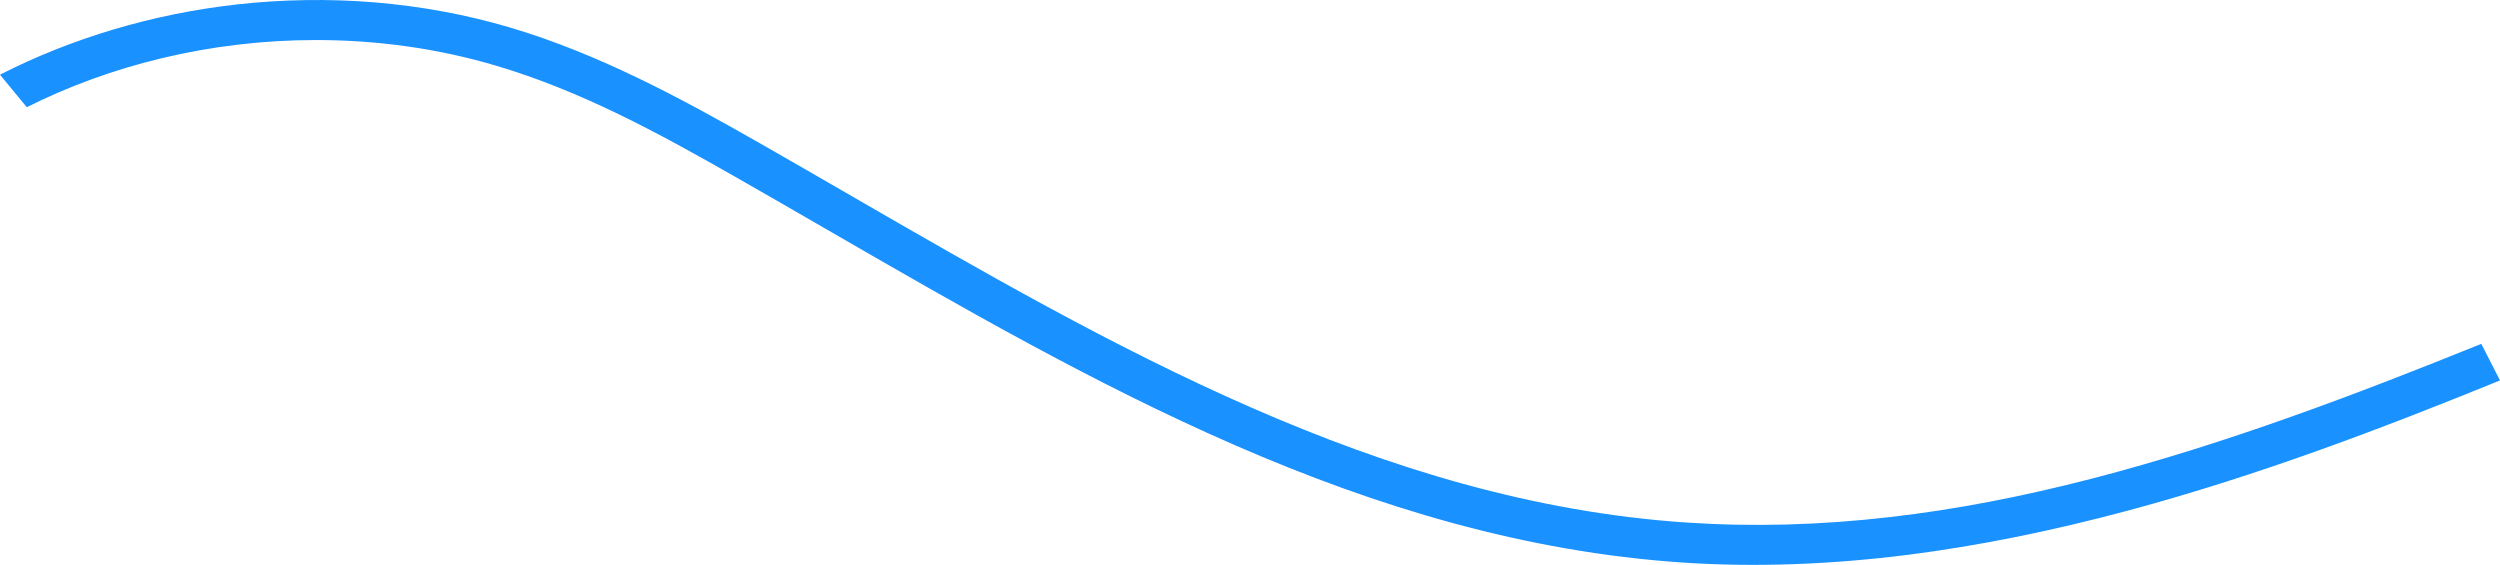
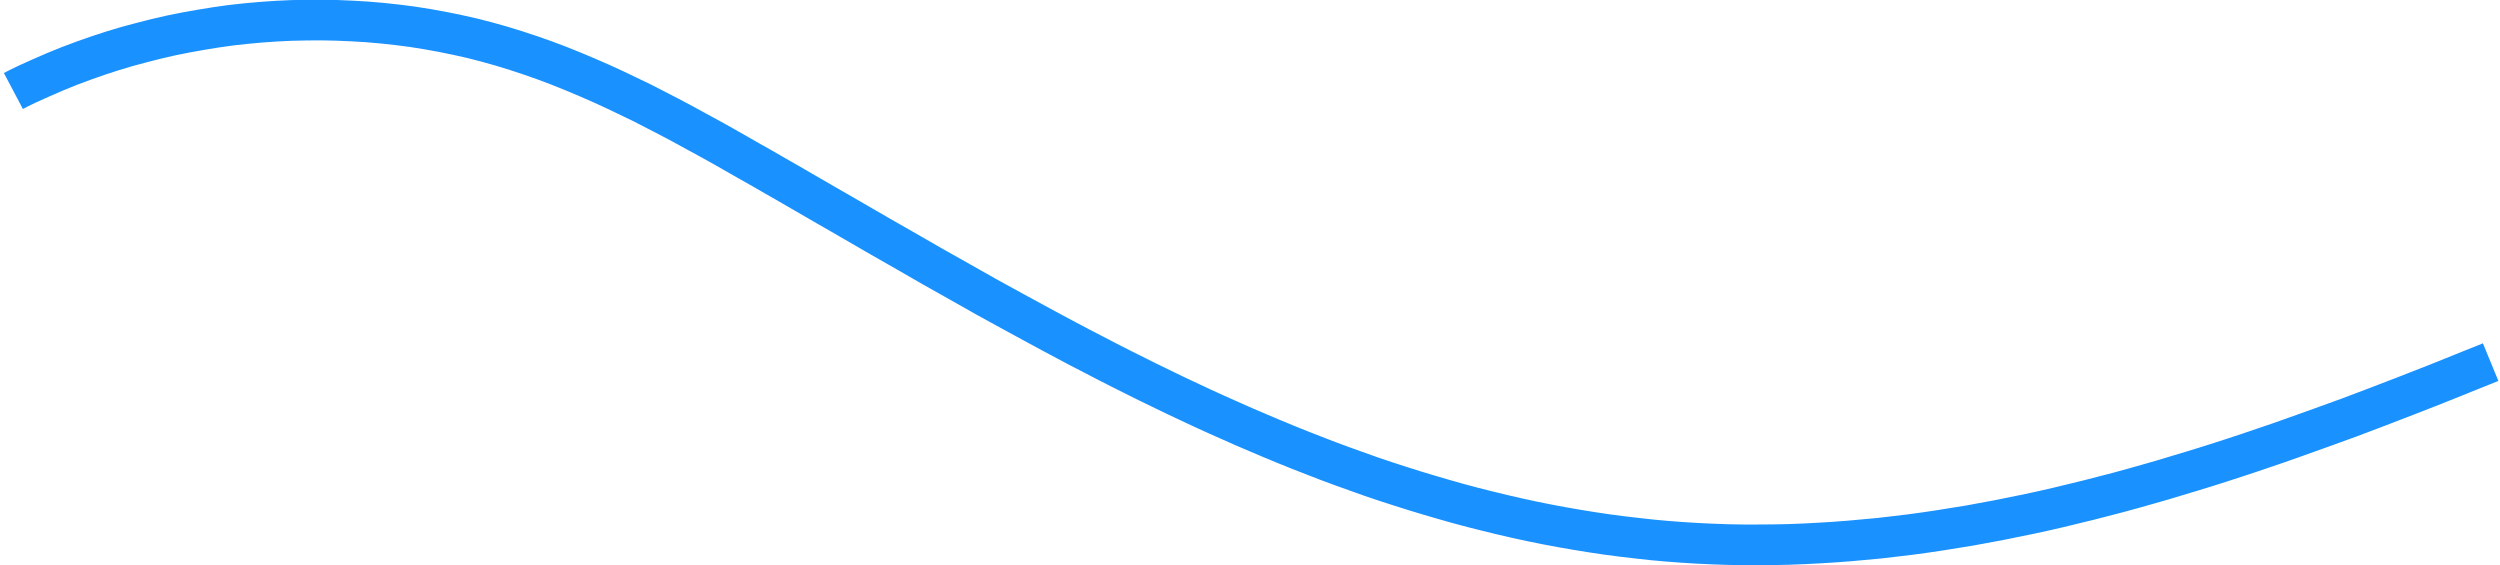
- <svg xmlns="http://www.w3.org/2000/svg" width="1810.18" height="409.011" viewBox="0 0 1810.18 409.011" fill="none">
-   <path d="M228.821 28.986C273.553 28.986 317.252 35.188 358.704 47.415C420.477 65.646 476.225 96.022 532.637 128.175C554.719 140.768 576.547 153.385 597.655 165.584C790.294 276.909 989.493 392.029 1218.6 407.345C1270.11 410.789 1324.98 408.889 1381.67 401.698C1431.78 395.347 1485.24 384.601 1540.55 369.762C1636.36 344.064 1726.64 309.44 1810.18 275.463L1796.64 248.965C1707.67 284.936 1612.27 321.293 1515.03 346.471C1463.42 359.837 1415.6 368.958 1368.84 374.361C1317.7 380.271 1269.34 381.571 1221.01 378.344C1000.1 363.564 804.433 250.486 615.202 141.131L615.127 141.087C593.896 128.817 571.945 116.133 550.012 103.627C494.136 71.774 434.12 39.057 368.829 19.789C337.53 10.549 304.668 4.469 271.16 1.711C238.17 -1 204.6 -0.487 171.378 3.232C110.931 10.009 51.915 27.544 0 54.09L19.395 77.625C49.803 62.356 82.49 50.468 116.687 42.245C153.282 33.446 191.01 28.986 228.821 28.986Z" fill="#1991FF" />
+ <svg xmlns="http://www.w3.org/2000/svg" width="1810.18" height="409.011" viewBox="0 0 1810.18 409.011" fill="none" stroke-linecap="butt">
+   <path class="brand-line" d="M9.7 65.9C11.4 65 14.7 63.2 19.7 60.9C24.8 58.6 33.1 54.8 39.8 52C46.6 49.1 53.4 46.5 60.3 44C67.2 41.5 74.2 39.1 81.2 36.9C88.2 34.7 95.2 32.7 102.3 30.9C109.4 29 116.5 27.3 123.7 25.7C130.9 24.2 138.1 22.8 145.3 21.6C152.5 20.3 159.8 19.3 167 18.3C174.3 17.4 181.6 16.7 188.9 16.1C196.2 15.5 203.6 15.1 210.9 14.8C218.2 14.6 225.6 14.5 232.9 14.5C240.2 14.6 247.6 14.8 254.9 15.2C262.2 15.5 269.5 16.1 276.8 16.8C284.1 17.5 291.4 18.4 298.7 19.4C305.9 20.5 313.2 21.7 320.4 23.1C327.5 24.5 334.7 26 341.9 27.7C349 29.5 356.1 31.3 363.1 33.4C370.1 35.5 377.1 37.7 384.1 40.1C391 42.4 397.9 45 404.7 47.6C411.6 50.3 418.3 53.1 425.1 56C431.8 58.8 438.5 61.9 445.2 65C451.8 68.1 458.4 71.3 465 74.5C471.5 77.8 478.1 81.2 484.6 84.6C491 88 497.5 91.4 503.9 95C510.4 98.5 516.8 102 523.2 105.6C529.6 109.2 535.9 112.8 542.3 116.5C548.7 120.1 555.1 123.7 561.4 127.4C567.8 131 574.1 134.7 580.5 138.4C586.8 142 593.2 145.7 599.5 149.4C605.9 153 612.2 156.7 618.6 160.4C624.9 164 631.3 167.7 637.6 171.4C644 175 650.3 178.7 656.7 182.3C663.1 186 669.4 189.6 675.8 193.3C682.2 196.9 688.6 200.5 695 204.1C701.3 207.7 707.7 211.3 714.1 214.9C720.5 218.4 727 222 733.4 225.5C739.8 229 746.3 232.6 752.7 236C759.2 239.5 765.6 243 772.1 246.4C778.6 249.9 785.1 253.3 791.6 256.6C798.1 260 804.6 263.4 811.2 266.7C817.7 270 824.3 273.3 830.8 276.5C837.4 279.7 844 282.9 850.6 286.1C857.3 289.3 863.9 292.4 870.6 295.5C877.2 298.5 883.9 301.6 890.6 304.5C897.3 307.5 904 310.5 910.8 313.3C917.5 316.2 924.3 319 931.1 321.8C937.9 324.6 944.7 327.3 951.5 329.9C958.3 332.6 965.2 335.2 972.1 337.7C979 340.2 985.9 342.7 992.8 345.1C999.8 347.5 1006.7 349.8 1013.7 352C1020.7 354.3 1027.7 356.4 1034.7 358.5C1041.7 360.6 1048.8 362.6 1055.9 364.6C1062.9 366.5 1070 368.4 1077.1 370.1C1084.3 371.9 1091.4 373.6 1098.6 375.2C1105.7 376.8 1112.9 378.3 1120.1 379.7C1127.3 381.1 1134.5 382.4 1141.7 383.6C1149 384.8 1156.2 386 1163.5 387C1170.7 388 1178 388.9 1185.3 389.7C1192.6 390.6 1199.9 391.3 1207.2 391.9C1214.5 392.5 1221.8 393 1229.1 393.4C1236.5 393.8 1243.8 394.1 1251.1 394.3C1258.5 394.5 1265.8 394.6 1273.1 394.5C1280.5 394.5 1287.8 394.4 1295.1 394.2C1302.4 394 1309.8 393.6 1317.1 393.2C1324.4 392.8 1331.7 392.3 1339 391.7C1346.3 391.1 1353.7 390.4 1360.9 389.7C1368.2 388.9 1375.5 388 1382.8 387.1C1390.1 386.2 1397.3 385.1 1404.6 384C1411.8 382.9 1419.1 381.7 1426.3 380.5C1433.5 379.2 1440.7 377.9 1447.9 376.5C1455.1 375.1 1462.3 373.6 1469.5 372.1C1476.6 370.6 1483.8 369 1490.9 367.3C1498.1 365.6 1505.2 363.9 1512.3 362.1C1519.4 360.3 1526.5 358.5 1533.6 356.6C1540.7 354.7 1547.8 352.7 1554.8 350.7C1561.9 348.7 1568.9 346.7 1575.9 344.5C1583 342.4 1590 340.3 1597 338.1C1604 335.9 1611 333.7 1617.9 331.4C1624.9 329.1 1631.9 326.8 1638.8 324.4C1645.7 322.1 1652.7 319.7 1659.6 317.2C1666.5 314.8 1673.4 312.3 1680.3 309.8C1687.2 307.3 1694.1 304.8 1701 302.3C1707.8 299.7 1714.7 297.1 1721.6 294.5C1728.4 291.9 1735.2 289.3 1742.1 286.6C1748.9 284 1755.7 281.3 1762.6 278.6C1769.4 275.9 1776.2 273.2 1783 270.4C1789.8 267.7 1800 263.6 1803.4 262.2" stroke="#1991FF" stroke-width="29.45" pathLength="100" />
</svg>
